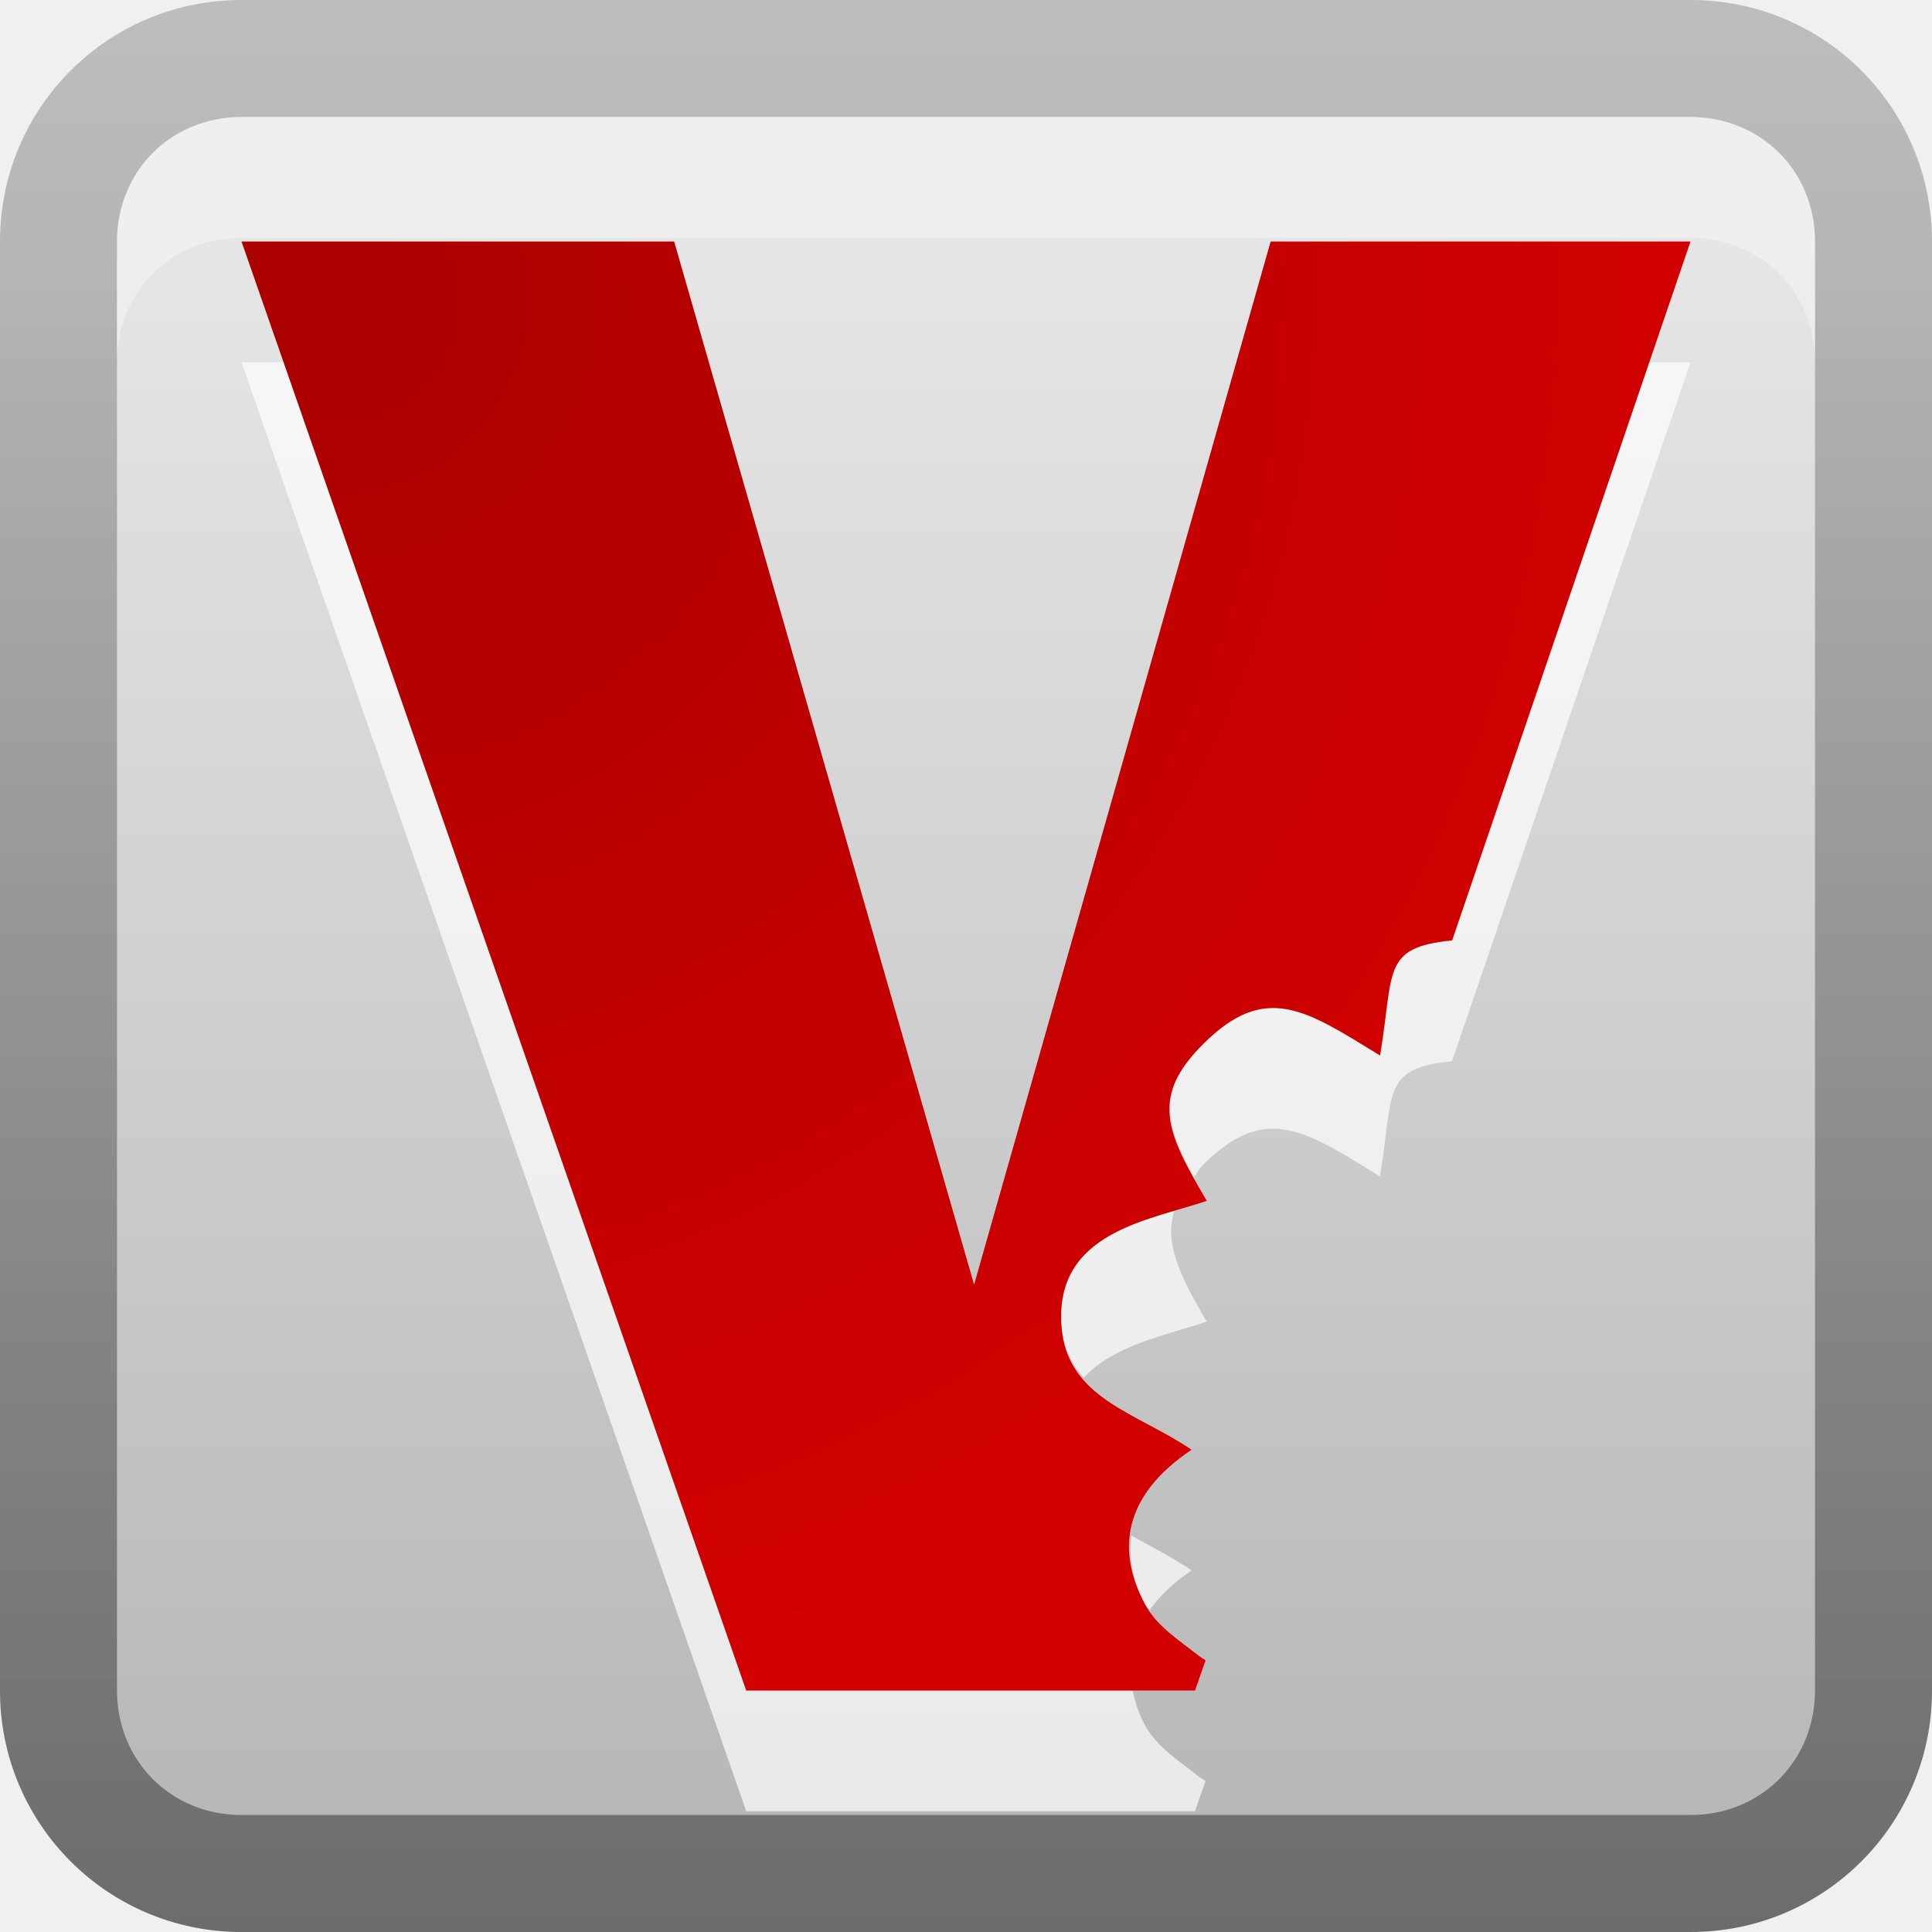
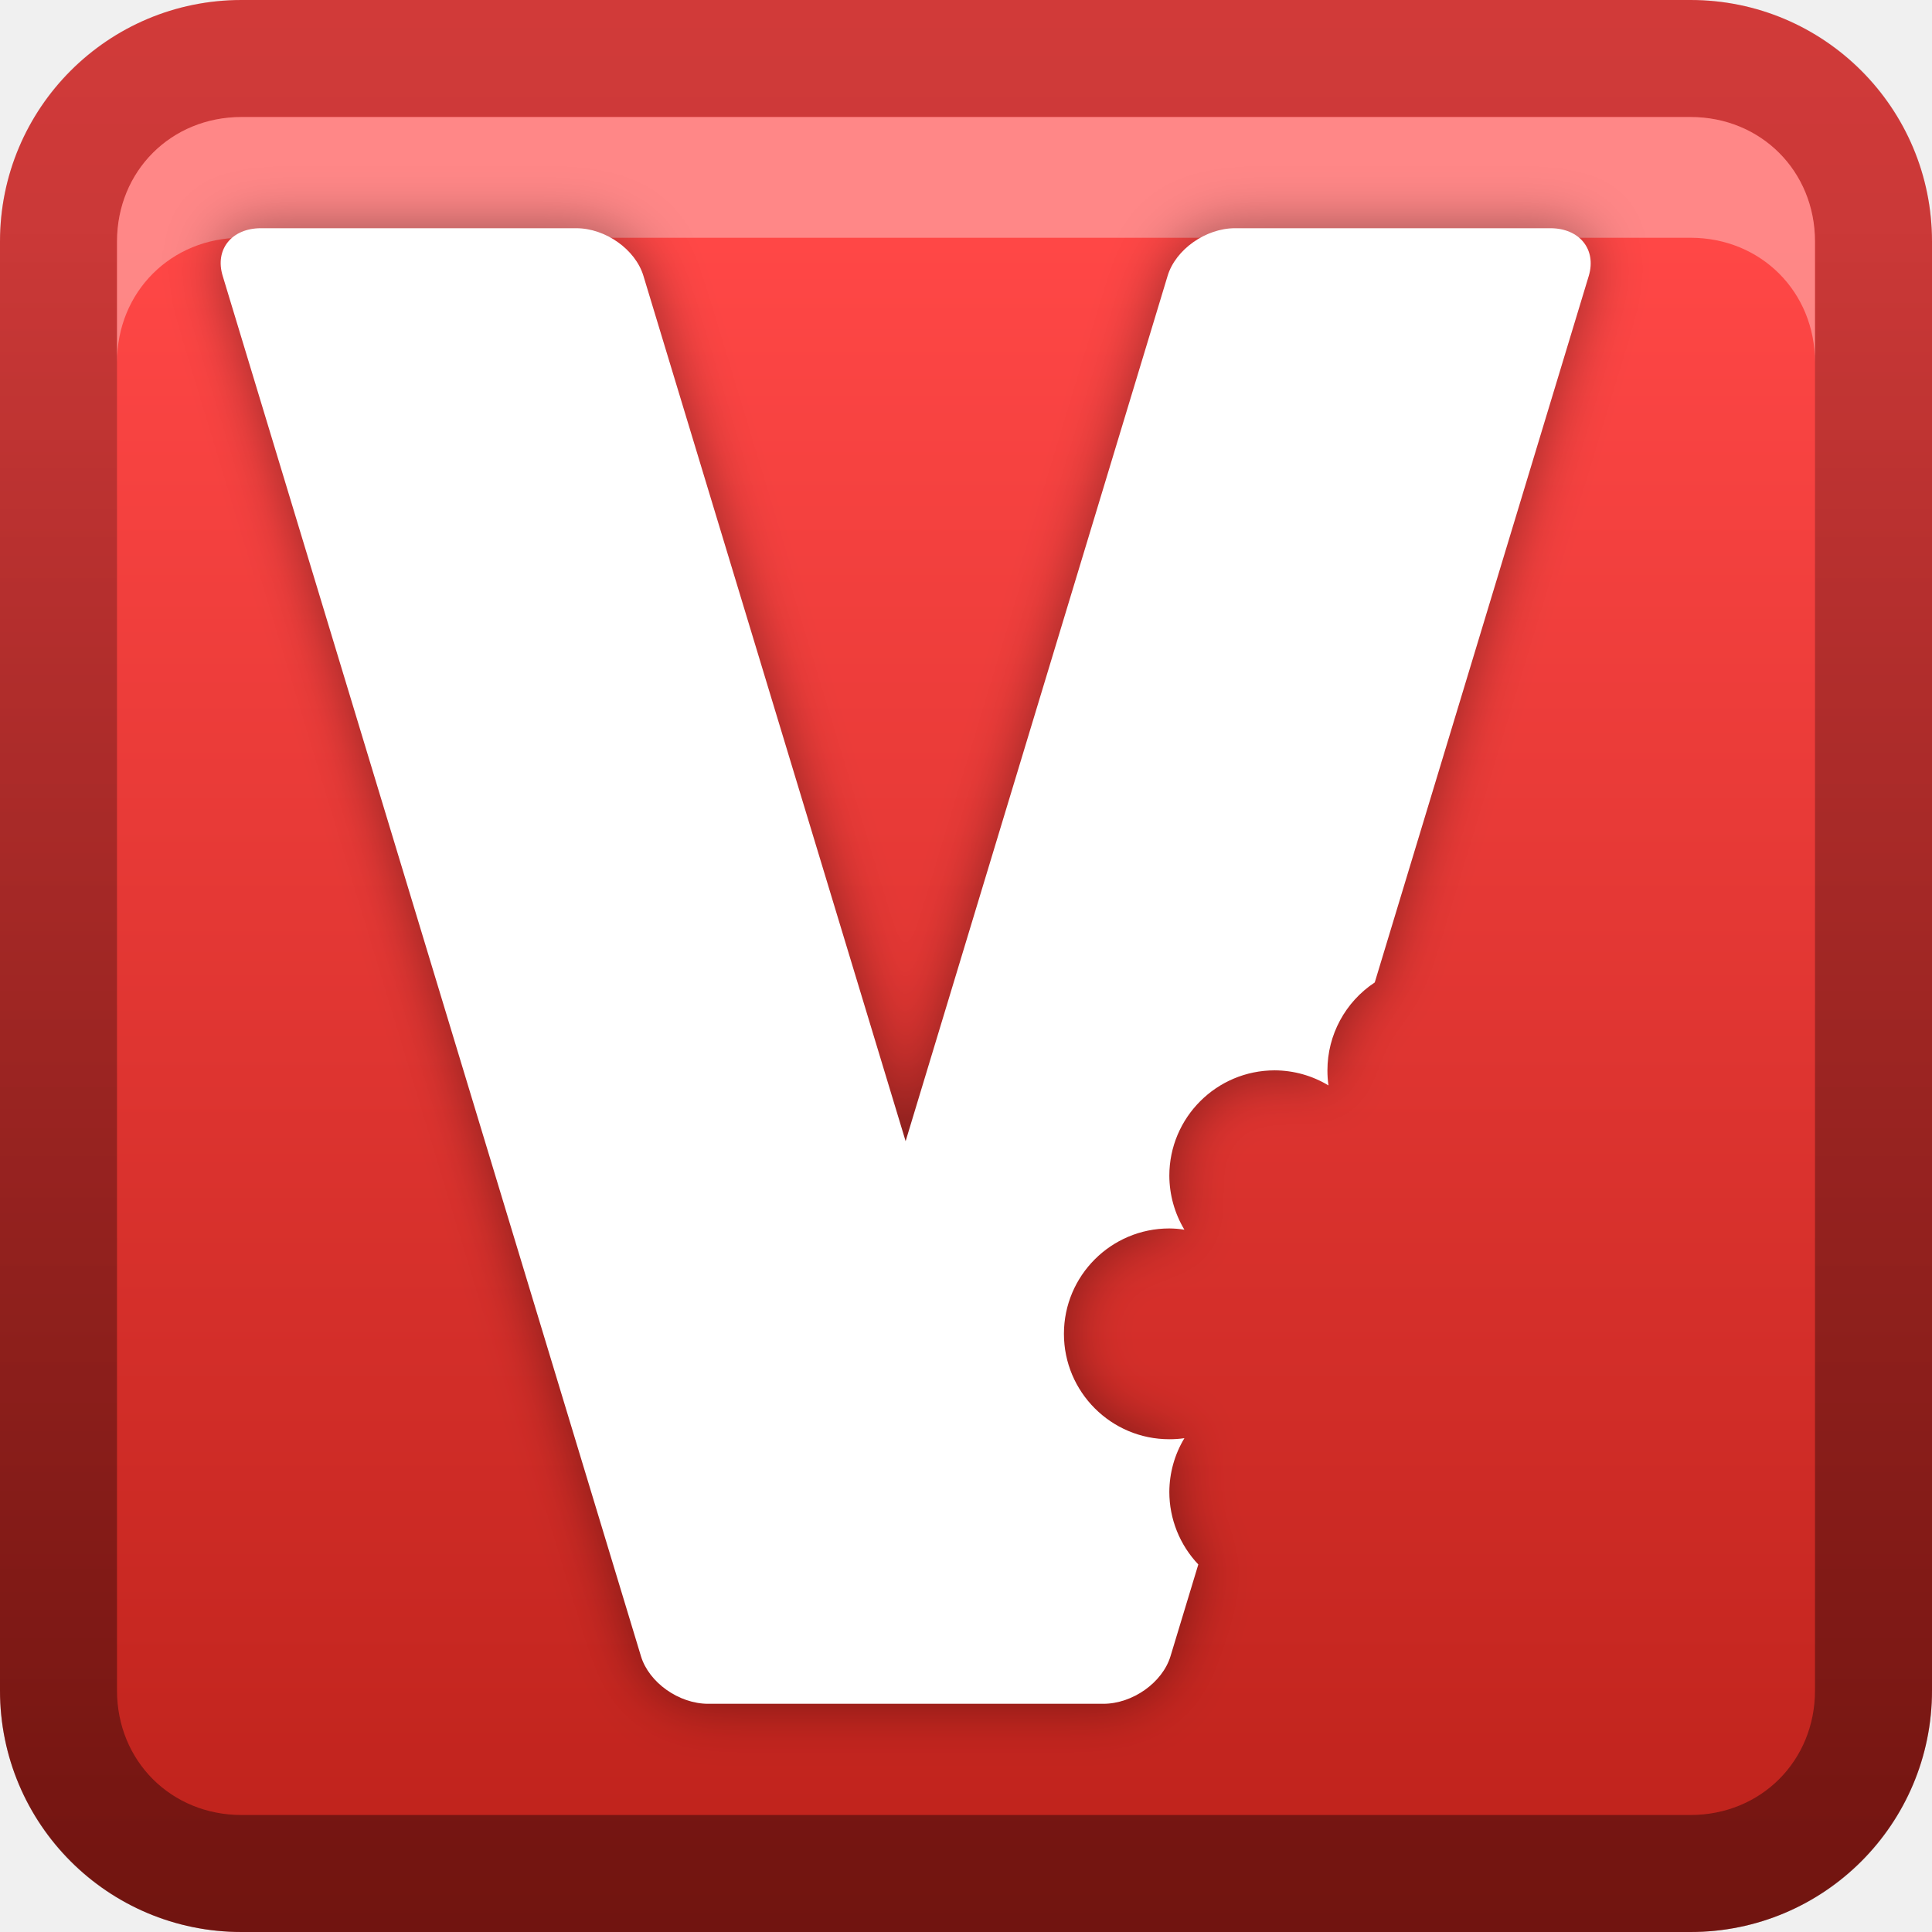
- <svg xmlns="http://www.w3.org/2000/svg" xmlns:xlink="http://www.w3.org/1999/xlink" width="16" height="16" id="svg2" version="1.0" style="display:inline">
+ <svg xmlns="http://www.w3.org/2000/svg" id="svg2" width="16" height="16" version="1.0">
  <defs id="defs4">
-     <linearGradient id="linearGradient3327">
-       <stop style="stop-color:#000000;stop-opacity:1;" offset="0" id="stop3330" />
-       <stop style="stop-color:#000000;stop-opacity:0;" offset="1" id="stop3333" />
+     <linearGradient id="linearGradient3204" x1="1" x2="15" y1="9" y2="9" gradientTransform="translate(-17,-2)" gradientUnits="userSpaceOnUse">
+       <stop id="stop3189" stop-color="#bc211a" offset="0" />
+       <stop id="stop3191" stop-color="#ff4746" offset="1" />
    </linearGradient>
-     <linearGradient id="ButtonColor" x1="10.32" y1="21" x2="10.32" y2="0.999" gradientUnits="userSpaceOnUse">
-       <stop style="stop-color:#29669f;stop-opacity:1;" offset="0" id="stop3189" />
-       <stop style="stop-color:#88b6e0;stop-opacity:1;" offset="1" id="stop3191" />
+     <linearGradient id="linearGradient3629" x2="29.017" y1="8" y2="8" gradientTransform="matrix(0,-1,1,0,0,16)" gradientUnits="userSpaceOnUse">
+       <stop id="stop3330" offset="0" />
+       <stop id="stop3333" stop-opacity="0" offset="1" />
    </linearGradient>
-     <linearGradient xlink:href="#linearGradient3700" id="linearGradient3204" x1="1" y1="9" x2="15" y2="9" gradientUnits="userSpaceOnUse" gradientTransform="translate(-17,-2)" />
-     <linearGradient xlink:href="#linearGradient3327" id="linearGradient3629" x1="0" y1="8" x2="29.017" y2="8" gradientUnits="userSpaceOnUse" gradientTransform="matrix(0,-1,1,0,0,16)" />
-     <linearGradient xlink:href="#SVGID_1_-4" id="linearGradient3765" gradientUnits="userSpaceOnUse" gradientTransform="matrix(0.09341072,0,0,0.04108075,-26.75646,8.024665)" x1="383.289" y1="0" x2="383.289" y2="218.48" />
-     <linearGradient id="SVGID_1_-4" gradientUnits="userSpaceOnUse" x1="383.289" y1="0" x2="383.289" y2="218.48">
-       <stop offset="0.006" style="stop-color:#ED2828" id="stop3143-2" />
-       <stop offset="0.5" style="stop-color:#EF3B39" id="stop3145-1" />
-       <stop offset="0.994" style="stop-color:#C02126" id="stop3147-3" />
-     </linearGradient>
-     <linearGradient y2="180.675" x2="175.308" y1="73.254" x1="175.308" gradientUnits="userSpaceOnUse" id="linearGradient3749-5">
-       <stop id="stop3751-8" style="stop-color:#000000;stop-opacity:1;" offset="0" />
-       <stop id="stop3753-7" style="stop-color:#000000;stop-opacity:0.473;" offset="0.994" />
-     </linearGradient>
-     <linearGradient xlink:href="#linearGradient3749-5" id="linearGradient3754" gradientUnits="userSpaceOnUse" gradientTransform="matrix(0.04164302,0,0,0.03408859,1.944467,0.7864432)" x1="175.308" y1="73.254" x2="175.308" y2="180.675" />
-     <linearGradient xlink:href="#linearGradient3749-5" id="linearGradient3756" gradientUnits="userSpaceOnUse" gradientTransform="matrix(0.04998763,0,0,0.03408859,2.479535,0.7864432)" x1="175.308" y1="73.254" x2="175.308" y2="180.675" />
-     <linearGradient y2="180.675" x2="175.308" y1="73.254" x1="175.308" gradientTransform="matrix(0.04859283,0,0,0.03408859,3.115962,0.7864432)" gradientUnits="userSpaceOnUse" id="linearGradient3809" xlink:href="#linearGradient3749-5" />
-     <linearGradient xlink:href="#linearGradient3696" id="linearGradient4163" x1="6" y1="48" x2="90" y2="48" gradientUnits="userSpaceOnUse" gradientTransform="translate(-96,0)" />
-     <linearGradient id="linearGradient3696">
-       <stop id="stop3698" offset="0" style="stop-color:#2458a6;stop-opacity:1;" />
-       <stop id="stop3700" offset="1" style="stop-color:#598ad4;stop-opacity:1;" />
-     </linearGradient>
-     <linearGradient y2="48" x2="90" y1="48" x1="6" gradientTransform="translate(-52.8672,-57.25286)" gradientUnits="userSpaceOnUse" id="linearGradient3738" xlink:href="#linearGradient3696" />
-     <linearGradient gradientTransform="matrix(0.1938816,0,0,0.1938816,-1.400722,-1.946143)" xlink:href="#linearGradient4099" id="linearGradient4113" x1="22.111" y1="62.984" x2="40" y2="32" gradientUnits="userSpaceOnUse" />
-     <linearGradient id="linearGradient4099">
-       <stop style="stop-color:#9ede27;stop-opacity:1;" offset="0" id="stop4101" />
-       <stop style="stop-color:#c8f16b;stop-opacity:1;" offset="1" id="stop4103" />
-     </linearGradient>
-     <linearGradient gradientTransform="matrix(0.1938816,0,0,0.1938816,-1.525615,-1.946143)" xlink:href="#linearGradient4099" id="linearGradient4105" x1="38" y1="74" x2="70" y2="49" gradientUnits="userSpaceOnUse" />
-     <linearGradient id="linearGradient3712">
-       <stop style="stop-color:#9ede27;stop-opacity:1;" offset="0" id="stop3714" />
-       <stop style="stop-color:#c8f16b;stop-opacity:1;" offset="1" id="stop3716" />
-     </linearGradient>
-     <linearGradient xlink:href="#linearGradient3799-3" id="linearGradient3746" gradientUnits="userSpaceOnUse" x1="56.037" y1="49.333" x2="56.037" y2="13.593" gradientTransform="matrix(0.2651809,0,0,0.2651809,-0.3487254,-3.708152)" />
-     <linearGradient id="linearGradient3799-3">
-       <stop style="stop-color:#1a1a1a;stop-opacity:1;" offset="0" id="stop3801-3" />
-       <stop style="stop-color:#000000;stop-opacity:1;" offset="1" id="stop3803-2" />
-     </linearGradient>
-     <linearGradient y2="13.593" x2="56.037" y1="49.333" x1="56.037" gradientTransform="matrix(0.1938816,0,0,0.1938816,-1.340196,-1.884337)" gradientUnits="userSpaceOnUse" id="linearGradient3726" xlink:href="#linearGradient3799-3" />
-     <radialGradient xlink:href="#linearGradient3784-2" id="radialGradient3758" gradientUnits="userSpaceOnUse" gradientTransform="matrix(1.045621,0.08243661,-0.05194947,0.909878,0.8494304,1.339968)" cx="49.581" cy="67.041" fx="49.581" fy="67.041" r="10" />
-     <linearGradient id="linearGradient3784-2">
-       <stop id="stop3786-4" offset="0" style="stop-color:#a0a0a0;stop-opacity:1;" />
-       <stop id="stop3790-2" offset="1" style="stop-color:#1a1a1a;stop-opacity:1;" />
-     </linearGradient>
-     <radialGradient r="10" fy="67.041" fx="49.581" cy="67.041" cx="49.581" gradientTransform="matrix(1.045621,0.08243661,-0.05194947,0.909878,0.8494304,1.339968)" gradientUnits="userSpaceOnUse" id="radialGradient3745" xlink:href="#linearGradient3784-2" />
-     <radialGradient xlink:href="#linearGradient3784-2" id="radialGradient3698" cx="10.117" cy="6.534" fx="10.117" fy="6.534" r="2.649" gradientTransform="matrix(0.605486,-0.1829174,0.1332223,0.440987,0.8185383,7.699639)" gradientUnits="userSpaceOnUse" />
-     <linearGradient xlink:href="#linearGradient3700" id="linearGradient3181" x1="-3.061" y1="27.258" x2="-3.061" y2="7.254" gradientUnits="userSpaceOnUse" gradientTransform="translate(12.11937,-7.258198)" />
-     <linearGradient id="linearGradient3700">
-       <stop style="stop-color:#b4b4b4;stop-opacity:1;" offset="0" id="stop3702" />
-       <stop style="stop-color:#e6e6e6;stop-opacity:1;" offset="1" id="stop3704" />
-     </linearGradient>
-     <linearGradient id="linearGradient3818">
-       <stop style="stop-color:#aa0000;stop-opacity:1;" offset="0" id="stop3820" />
-       <stop style="stop-color:#d20000;stop-opacity:1;" offset="1" id="stop3822" />
-     </linearGradient>
-     <linearGradient y2="7.254" x2="-3.061" y1="27.258" x1="-3.061" gradientTransform="translate(-6.547572,-8.736463)" gradientUnits="userSpaceOnUse" id="linearGradient3906" xlink:href="#linearGradient3700" />
-     <linearGradient xlink:href="#linearGradient3818" id="linearGradient3854" gradientUnits="userSpaceOnUse" gradientTransform="matrix(1.488372,0,0,1.488372,-47.4734,-69.04059)" x1="38.177" y1="48.85" x2="38.177" y2="56.017" />
-     <linearGradient xlink:href="#linearGradient3818" id="linearGradient3858" gradientUnits="userSpaceOnUse" gradientTransform="matrix(1.488372,0,0,1.488372,-47.4734,-70.04059)" x1="38.177" y1="48.85" x2="38.177" y2="56.017" />
-     <radialGradient xlink:href="#linearGradient3818" id="radialGradient3184-1" gradientUnits="userSpaceOnUse" gradientTransform="matrix(0.0027517,0.5847279,-0.5672519,0.00267107,8.415261,-2.418329)" spreadMethod="pad" cx="8.313" cy="9.94" fx="8.313" fy="9.94" r="20" />
  </defs>
  <g id="layer1">
-     <rect ry="2" rx="2" y="0" x="-16" height="16" width="16" id="rect3196" style="fill:url(#linearGradient3204);fill-opacity:1.0;fill-rule:nonzero;stroke:none" transform="matrix(0,-1,1,0,0,0)" />
-     <path style="font-style:normal;font-weight:normal;font-size:40px;font-family:'Bitstream Vera Sans';display:inline;fill:#ffffff;fill-opacity:1;stroke:none;stroke-width:1;stroke-linecap:butt;stroke-linejoin:miter;stroke-miterlimit:4;stroke-dasharray:none;stroke-opacity:1;opacity:0.7" d="M 2 3 L 6.18 15 L 9.896 15 L 9.984 14.75 C 9.966 14.736 9.944 14.725 9.926 14.711 C 9.763 14.583 9.579 14.466 9.482 14.287 C 9.431 14.192 9.401 14.096 9.379 14 L 6.18 14 L 2.348 3 L 2 3 z M 13.658 3 L 12.025 7.789 C 11.438 7.846 11.545 8.046 11.428 8.742 C 10.815 8.366 10.482 8.129 9.965 8.645 C 9.581 9.026 9.642 9.305 9.887 9.75 C 9.916 9.714 9.927 9.682 9.965 9.645 C 10.482 9.129 10.815 9.366 11.428 9.742 C 11.545 9.046 11.438 8.846 12.025 8.789 L 14 3 L 13.658 3 z M 9.725 10.027 C 9.272 10.16 8.745 10.333 8.789 10.977 C 8.802 11.165 8.878 11.296 8.975 11.41 C 9.225 11.136 9.677 11.053 9.994 10.945 C 9.761 10.551 9.644 10.292 9.725 10.027 z M 9.369 12.717 C 9.346 12.906 9.381 13.097 9.482 13.287 C 9.492 13.305 9.51 13.316 9.521 13.332 C 9.604 13.22 9.714 13.109 9.869 13.006 C 9.705 12.894 9.535 12.809 9.369 12.717 z " id="path4215" />
-     <path style="opacity:0.4;fill:url(#linearGradient3629);fill-opacity:1;fill-rule:nonzero;stroke:none" d="m 0,14 c 0,1.108 0.892,2 2,2 l 12,0 c 1.108,0 2,-0.892 2,-2 L 16,2 C 16,0.892 15.108,0 14,0 L 2,0 C 0.892,0 0,0.892 0,2 l 0,12 z m 0.969,0 0,-12 C 0.969,1.417 1.417,0.969 2,0.969 l 12,0 c 0.583,0 1.031,0.448 1.031,1.031 l 0,12 c 0,0.583 -0.448,1.031 -1.031,1.031 l -12,0 C 1.417,15.031 0.969,14.583 0.969,14 z" id="rect2835" />
-     <path style="fill:#ffffff;fill-opacity:1;fill-rule:nonzero;stroke:none;opacity:0.35" d="M 2 0.969 C 1.417 0.969 0.969 1.417 0.969 2 L 0.969 3 C 0.969 2.417 1.417 1.969 2 1.969 L 14 1.969 C 14.583 1.969 15.031 2.417 15.031 3 L 15.031 2 C 15.031 1.417 14.583 0.969 14 0.969 L 2 0.969 z " id="path2843" />
-     <path style="font-style:normal;font-weight:normal;font-size:40px;font-family:'Bitstream Vera Sans';display:inline;fill:url(#radialGradient3184-1);fill-opacity:1;stroke:none;stroke-width:1;stroke-linecap:butt;stroke-linejoin:miter;stroke-miterlimit:4;stroke-dasharray:none;stroke-opacity:1" d="m 2,2 4.18,12 3.717,0 0.087,-0.25 c -0.019,-0.014 -0.04,-0.024 -0.058,-0.039 C 9.763,13.583 9.579,13.467 9.483,13.287 9.247,12.848 9.294,12.391 9.868,12.006 9.412,11.696 8.831,11.584 8.79,10.976 8.737,10.201 9.52,10.106 9.994,9.945 9.654,9.37 9.525,9.083 9.965,8.645 c 0.517,-0.515 0.851,-0.28 1.464,0.096 0.117,-0.696 0.01,-0.896 0.597,-0.953 L 14,2 l -3.477,0 L 8.067,10.639 5.583,2 2,2 Z" id="path3649-8" />
+     <rect id="rect3196" transform="rotate(-90)" x="-16" width="16" height="16" rx="2" ry="2" fill="url(#linearGradient3204)" />
+     <path id="rect2835" d="m0 14c0 1.108 0.892 2 2 2h12c1.108 0 2-0.892 2-2v-12c0-1.108-0.892-2-2-2h-12c-1.108 0-2 0.892-2 2v12zm0.969 0v-12c0-0.583 0.448-1.031 1.031-1.031h12c0.583 0 1.031 0.448 1.031 1.031v12c0 0.583-0.448 1.031-1.031 1.031h-12c-0.583 0-1.031-0.448-1.031-1.031z" fill="url(#linearGradient3629)" opacity=".4" />
+     <path id="path2843" d="m2 0.969c-0.583 0-1.031 0.448-1.031 1.031v1c0-0.583 0.448-1.031 1.031-1.031h12c0.583 0 1.031 0.448 1.031 1.031v-1c0-0.583-0.448-1.031-1.031-1.031h-12z" fill="#fff" opacity=".35" />
+   </g>
+   <defs id="defs21">
+     <filter id="w">
+       <feGaussianBlur stdDeviation="0.27" id="feGaussianBlur13" />
+     </filter>
+     <linearGradient id="a" gradientUnits="userSpaceOnUse" x1="8" y1="1" x2="8" y2="15">
+       <stop stop-color="#fafafa" offset="0" id="stop16" />
+       <stop stop-color="#ebebeb" offset="1" id="stop18" />
+     </linearGradient>
+   </defs>
+   <g id="main" transform="matrix(0.8728599,0,0,0.8728599,0.9535485,1.017143)">
+     <path style="opacity:0.4;fill:#000000;filter:url(#w)" id="path23" d="M 1.383,1 C 1.106,1 0.944,1.201 1.02,1.451 l 3.969,13.098 c 0.076,0.25 0.36,0.451 0.637,0.451 h 3.75 c 0.277,0 0.561,-0.201 0.637,-0.451 l 0.264,-0.871 c -0.176,-0.185 -0.275,-0.432 -0.275,-0.688 8.75e-4,-0.18 0.05,-0.356 0.143,-0.51 -0.047,0.007 -0.095,0.01 -0.143,0.01 -0.552,0 -1,-0.448 -1,-1 0,-0.552 0.448,-1 1,-1 0.048,4.97e-4 0.095,0.004 0.143,0.012 -0.093,-0.155 -0.142,-0.331 -0.143,-0.512 0,-0.552 0.448,-1 1,-1 0.18,8.745e-4 0.356,0.05 0.51,0.143 -0.007,-0.047 -0.01,-0.095 -0.01,-0.143 2.23e-4,-0.336 0.169,-0.649 0.449,-0.834 l 2.031,-6.705 C 14.056,1.201 13.894,1 13.617,1 h -2.992 c -0.277,0 -0.563,0.201 -0.639,0.451 l -2.486,8.211 -2.488,-8.211 C 4.936,1.201 4.652,1 4.375,1 Z" />
+     <path d="M 1.383,1 C 1.106,1 0.944,1.201 1.02,1.451 l 3.969,13.098 c 0.076,0.25 0.36,0.451 0.637,0.451 h 3.75 c 0.277,0 0.561,-0.201 0.637,-0.451 l 0.264,-0.871 c -0.176,-0.185 -0.275,-0.432 -0.275,-0.688 8.75e-4,-0.18 0.05,-0.356 0.143,-0.51 -0.047,0.007 -0.095,0.01 -0.143,0.01 -0.552,0 -1,-0.448 -1,-1 0,-0.552 0.448,-1 1,-1 0.048,4.97e-4 0.095,0.004 0.143,0.012 -0.093,-0.155 -0.142,-0.331 -0.143,-0.512 0,-0.552 0.448,-1 1,-1 0.18,8.745e-4 0.356,0.05 0.51,0.143 -0.007,-0.047 -0.01,-0.095 -0.01,-0.143 2.23e-4,-0.336 0.169,-0.649 0.449,-0.834 l 2.031,-6.705 C 14.056,1.201 13.894,1 13.617,1 h -2.992 c -0.277,0 -0.563,0.201 -0.639,0.451 l -2.486,8.211 -2.488,-8.211 C 4.936,1.201 4.652,1 4.375,1 Z" id="base" style="fill:#ffffff" />
  </g>
</svg>
